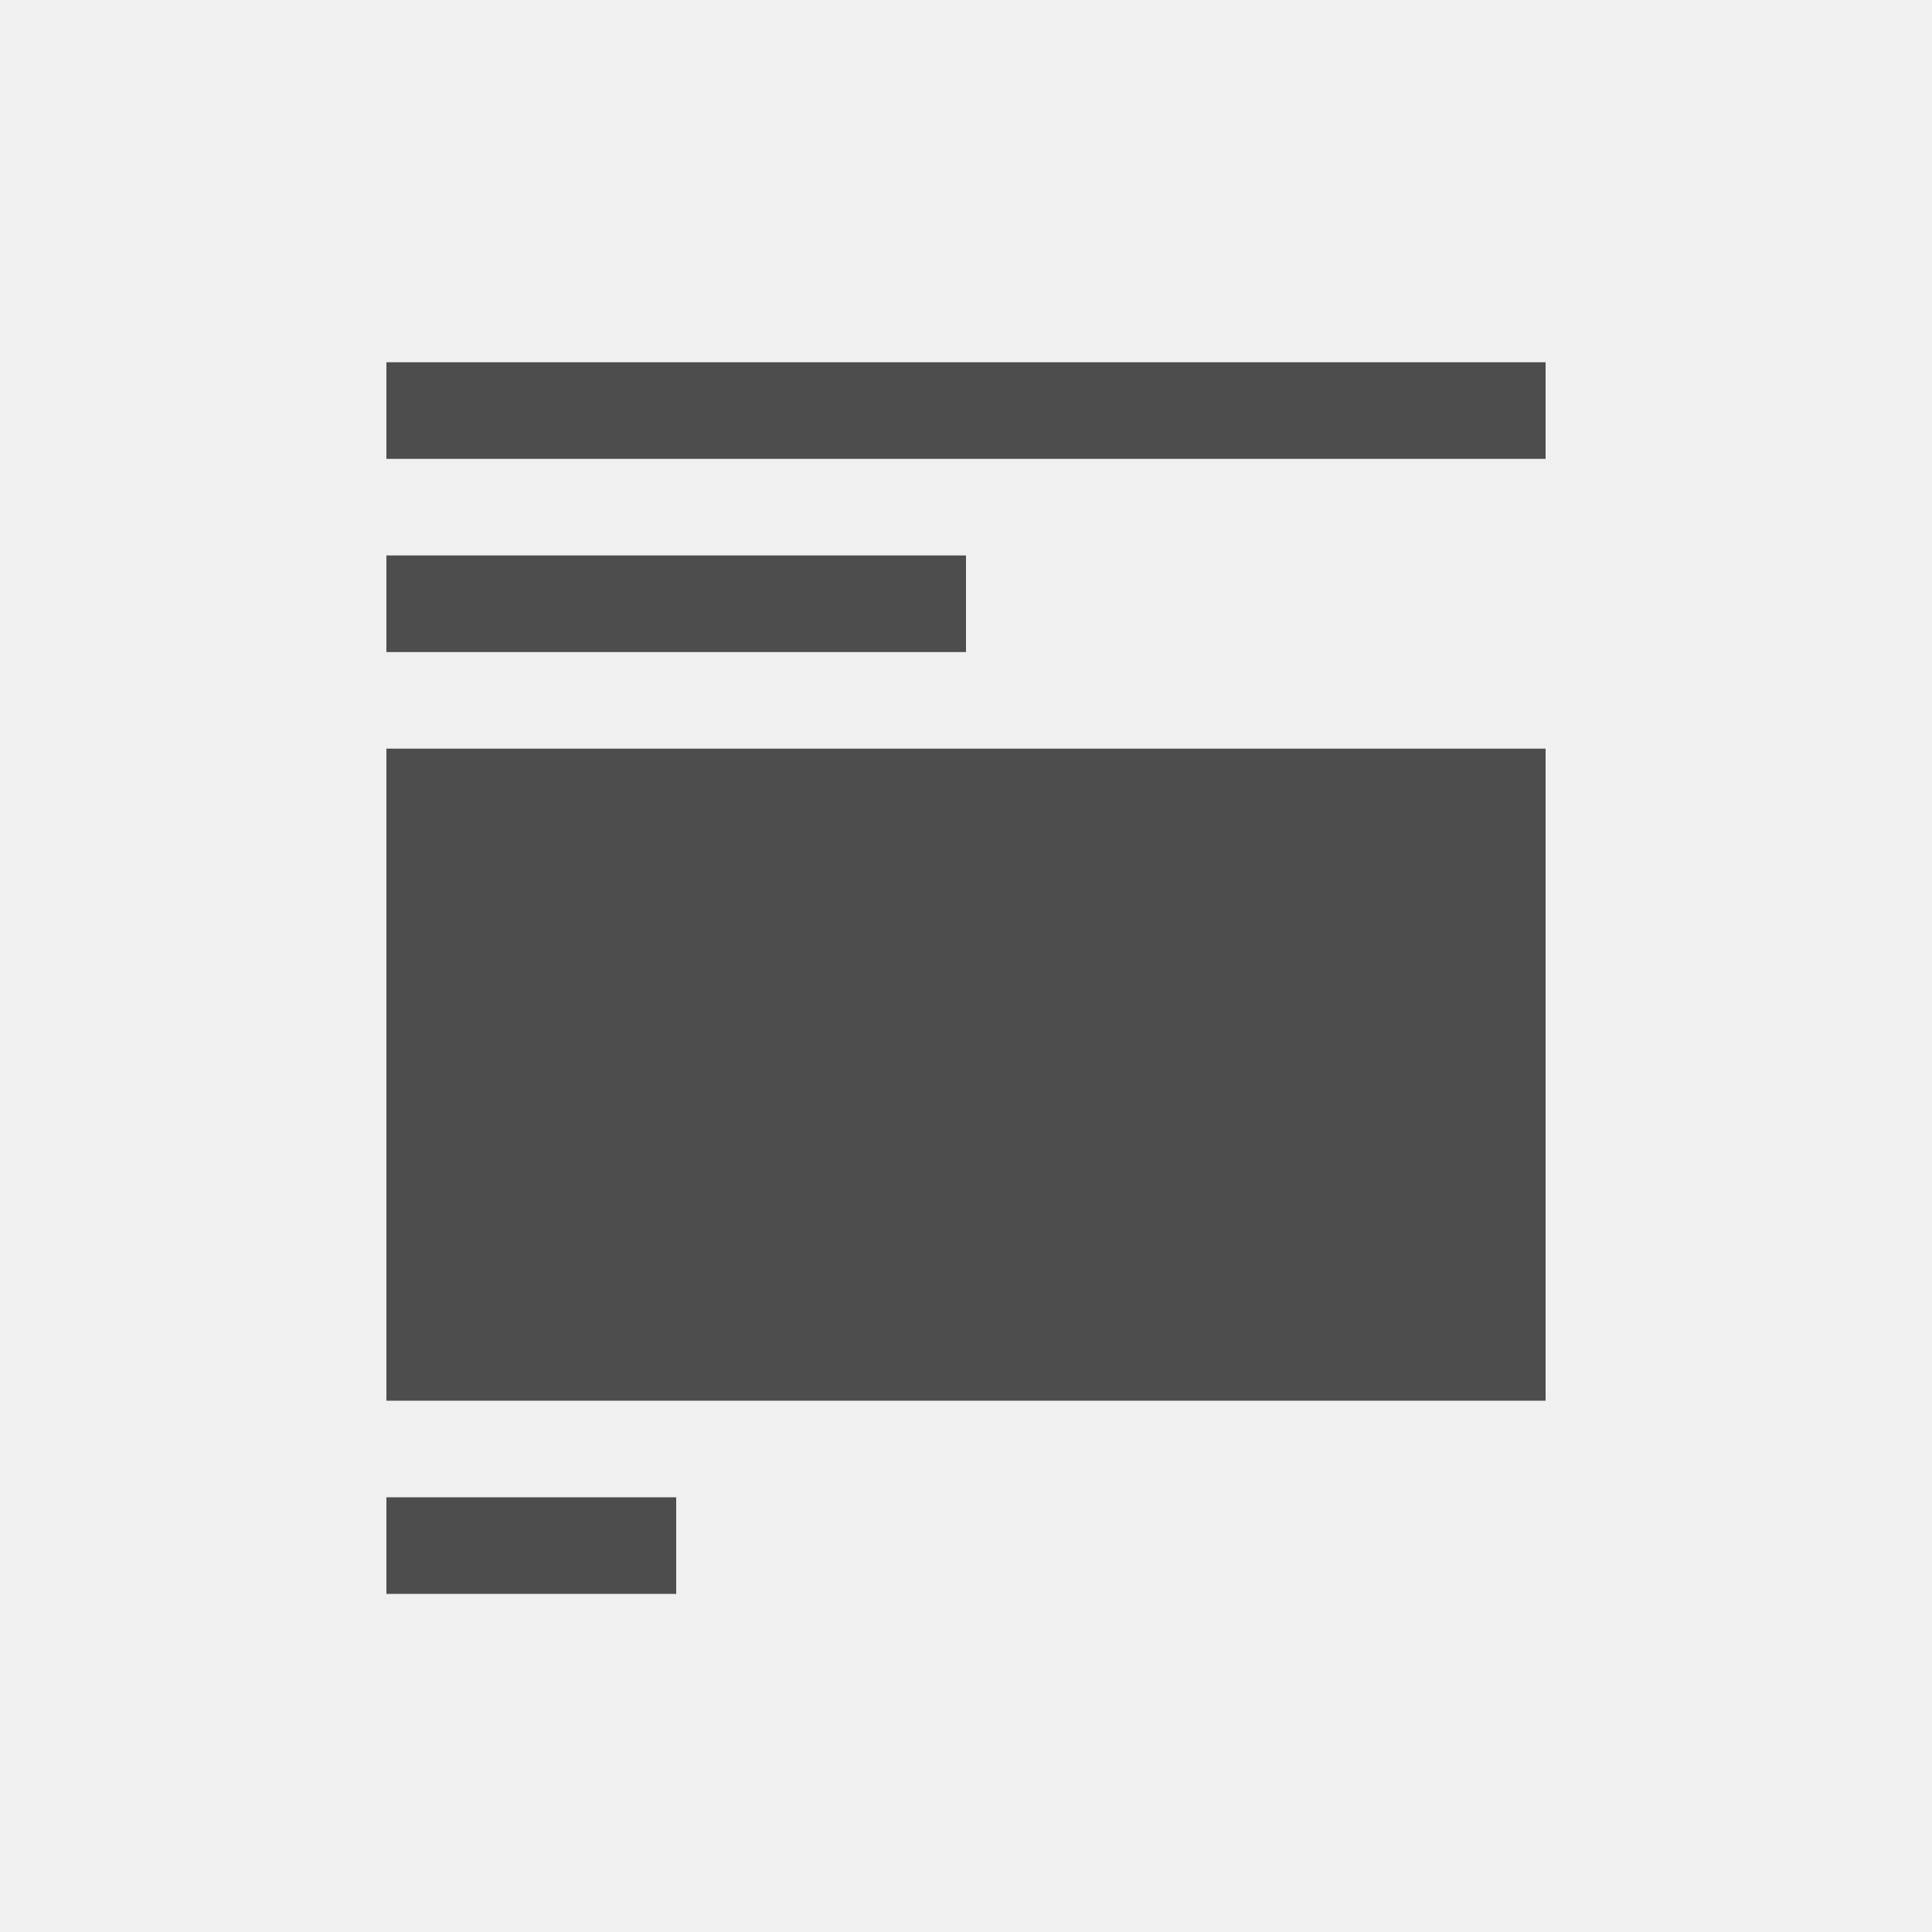
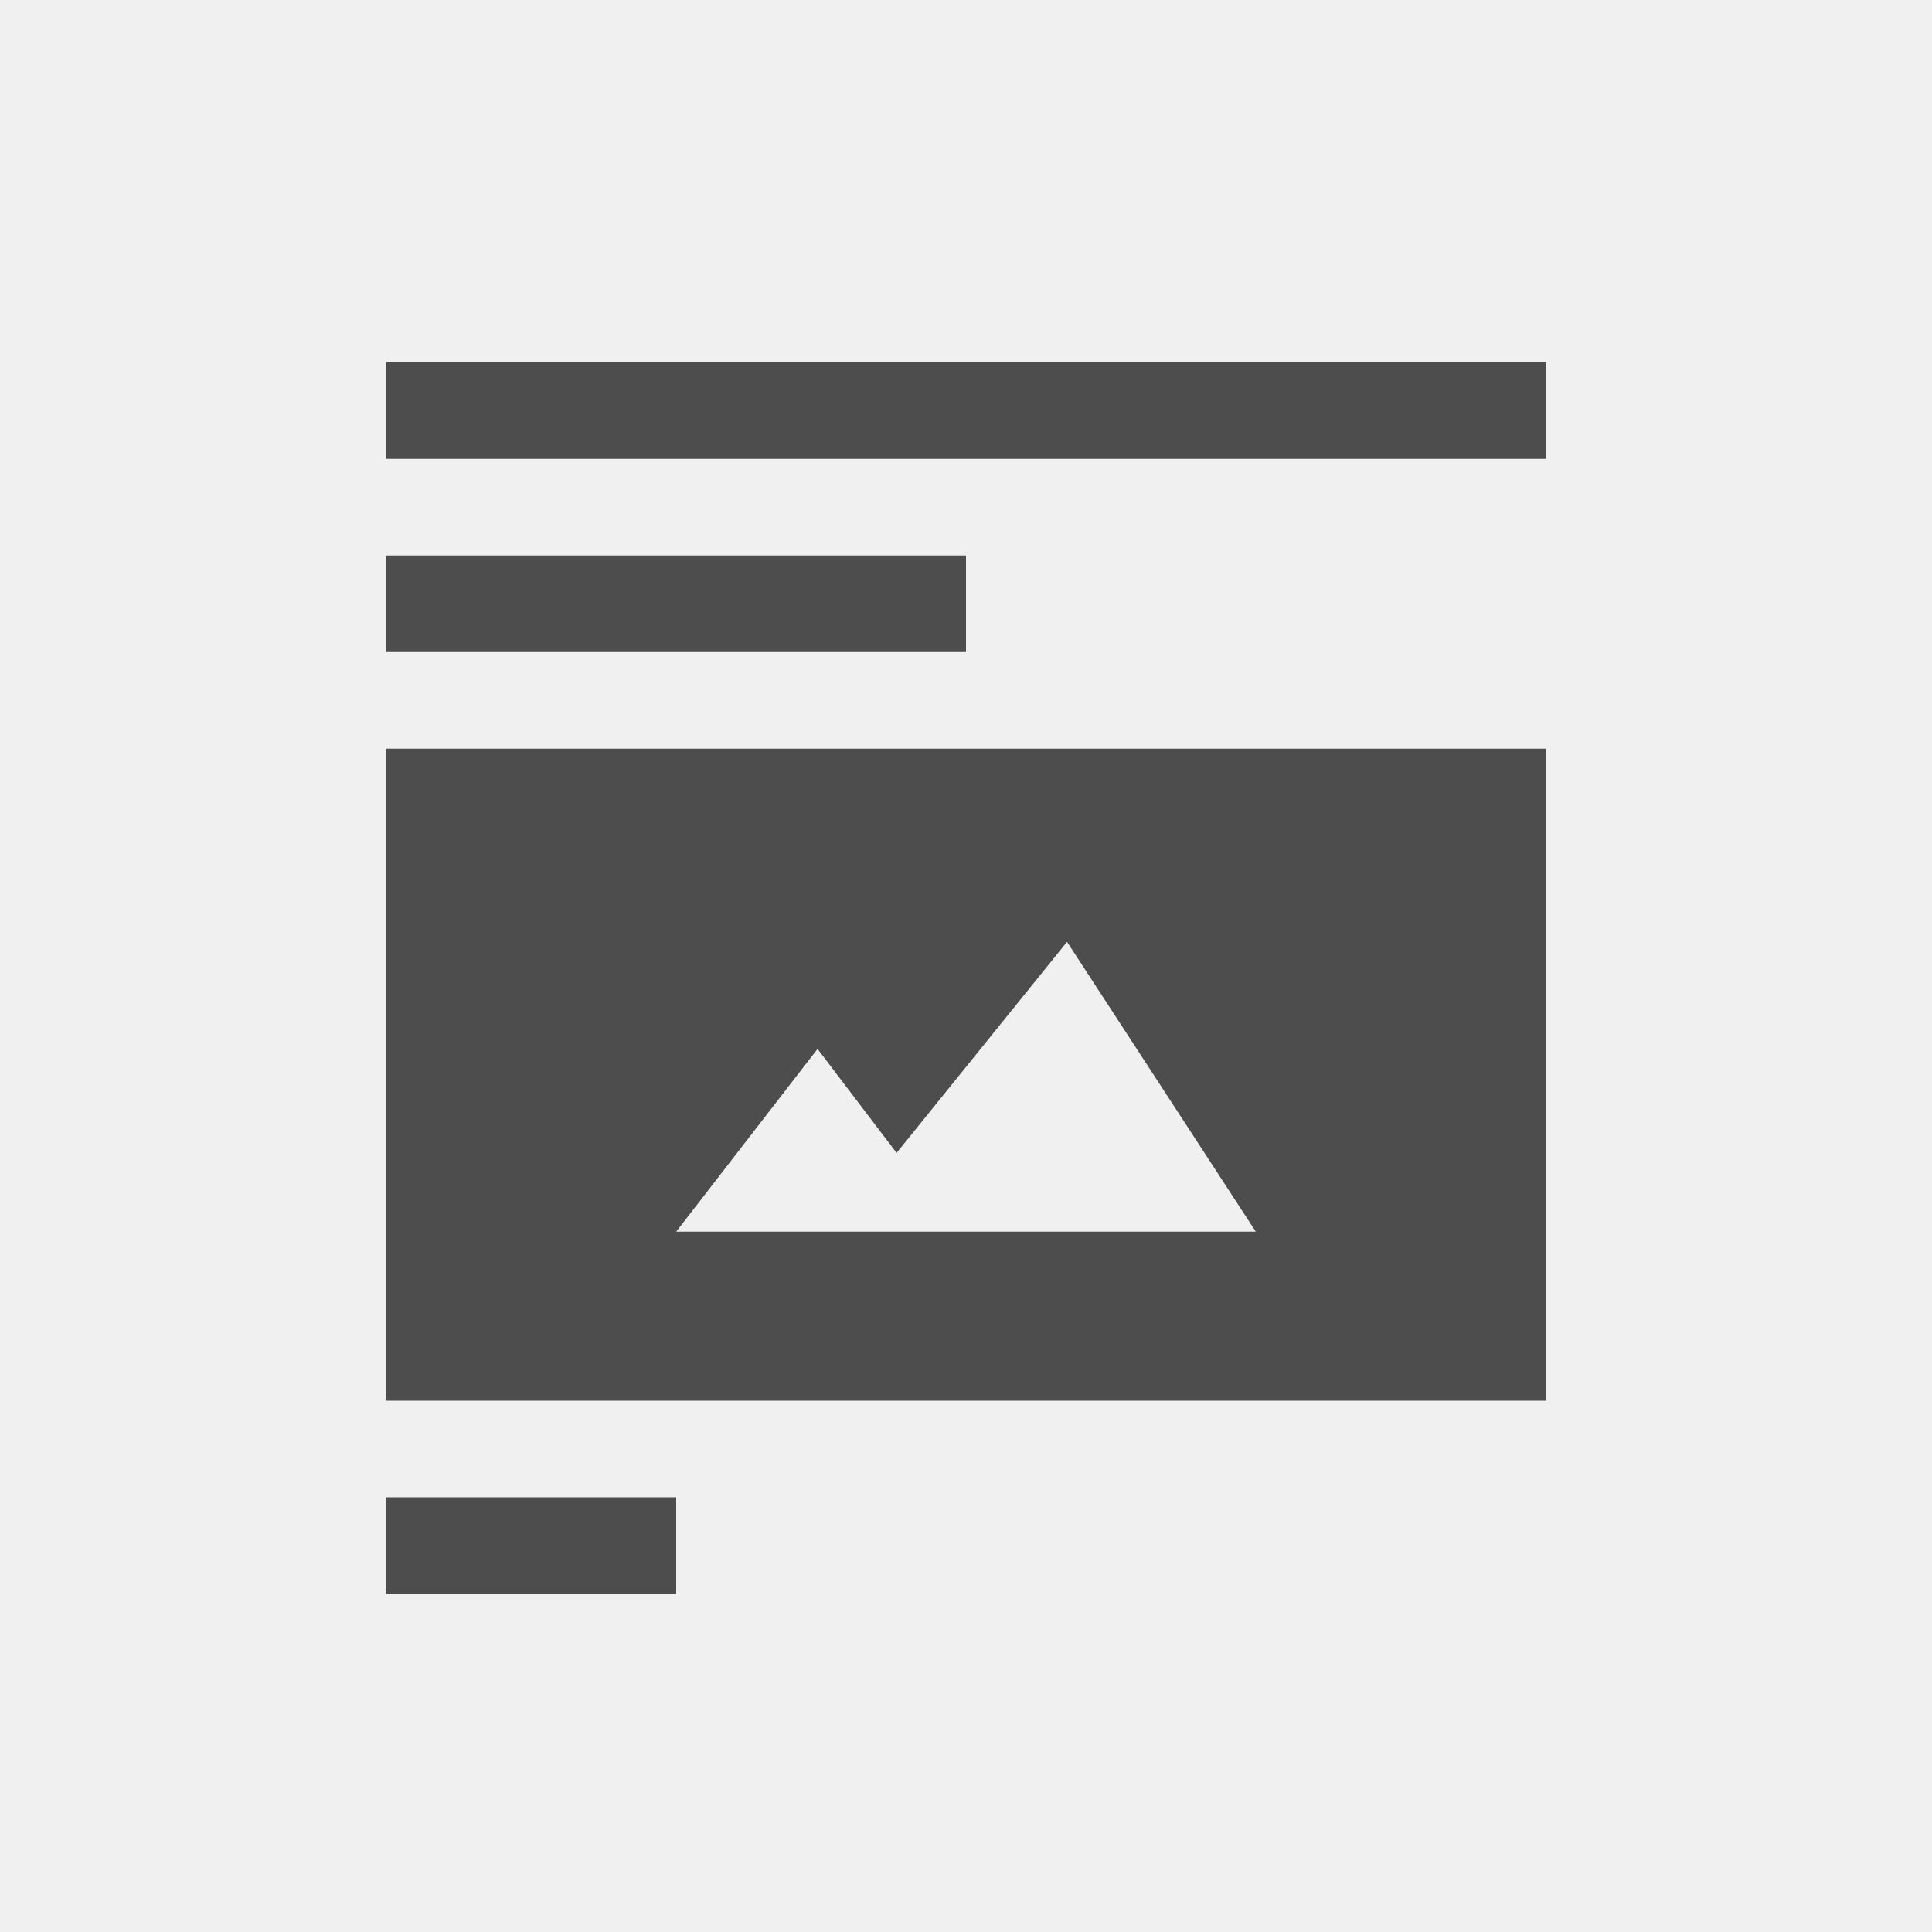
<svg xmlns="http://www.w3.org/2000/svg" width="80" height="80" viewBox="0 0 80 80">
  <g transform="translate(-1 7.5)">
    <rect width="80" height="80" transform="translate(1 -7.5)" fill="#f0f0f0" />
    <g transform="translate(-14)">
      <rect width="12" height="4" transform="translate(31 54.5)" fill="#4d4d4d" />
-       <path d="M47-1V26H-1V-1Z" transform="translate(32 24.5)" fill="#4d4d4d" />
+       <g transform="translate(0 10)">
+         <path d="M47-1V26H-1V-1Z" transform="translate(32 14.5)" fill="#4d4d4d" />
+         <path d="M1796.956-412.444l5.853-7.567,3.273,4.306,7.058-8.739,7.815,12Z" transform="translate(-1753.956 445.944)" fill="#f0f0f0" />
+       </g>
      <rect width="24" height="4" transform="translate(31 15.5)" fill="#4d4d4d" />
      <rect width="48" height="4" transform="translate(31 7.5)" fill="#4d4d4d" />
    </g>
  </g>
</svg>
